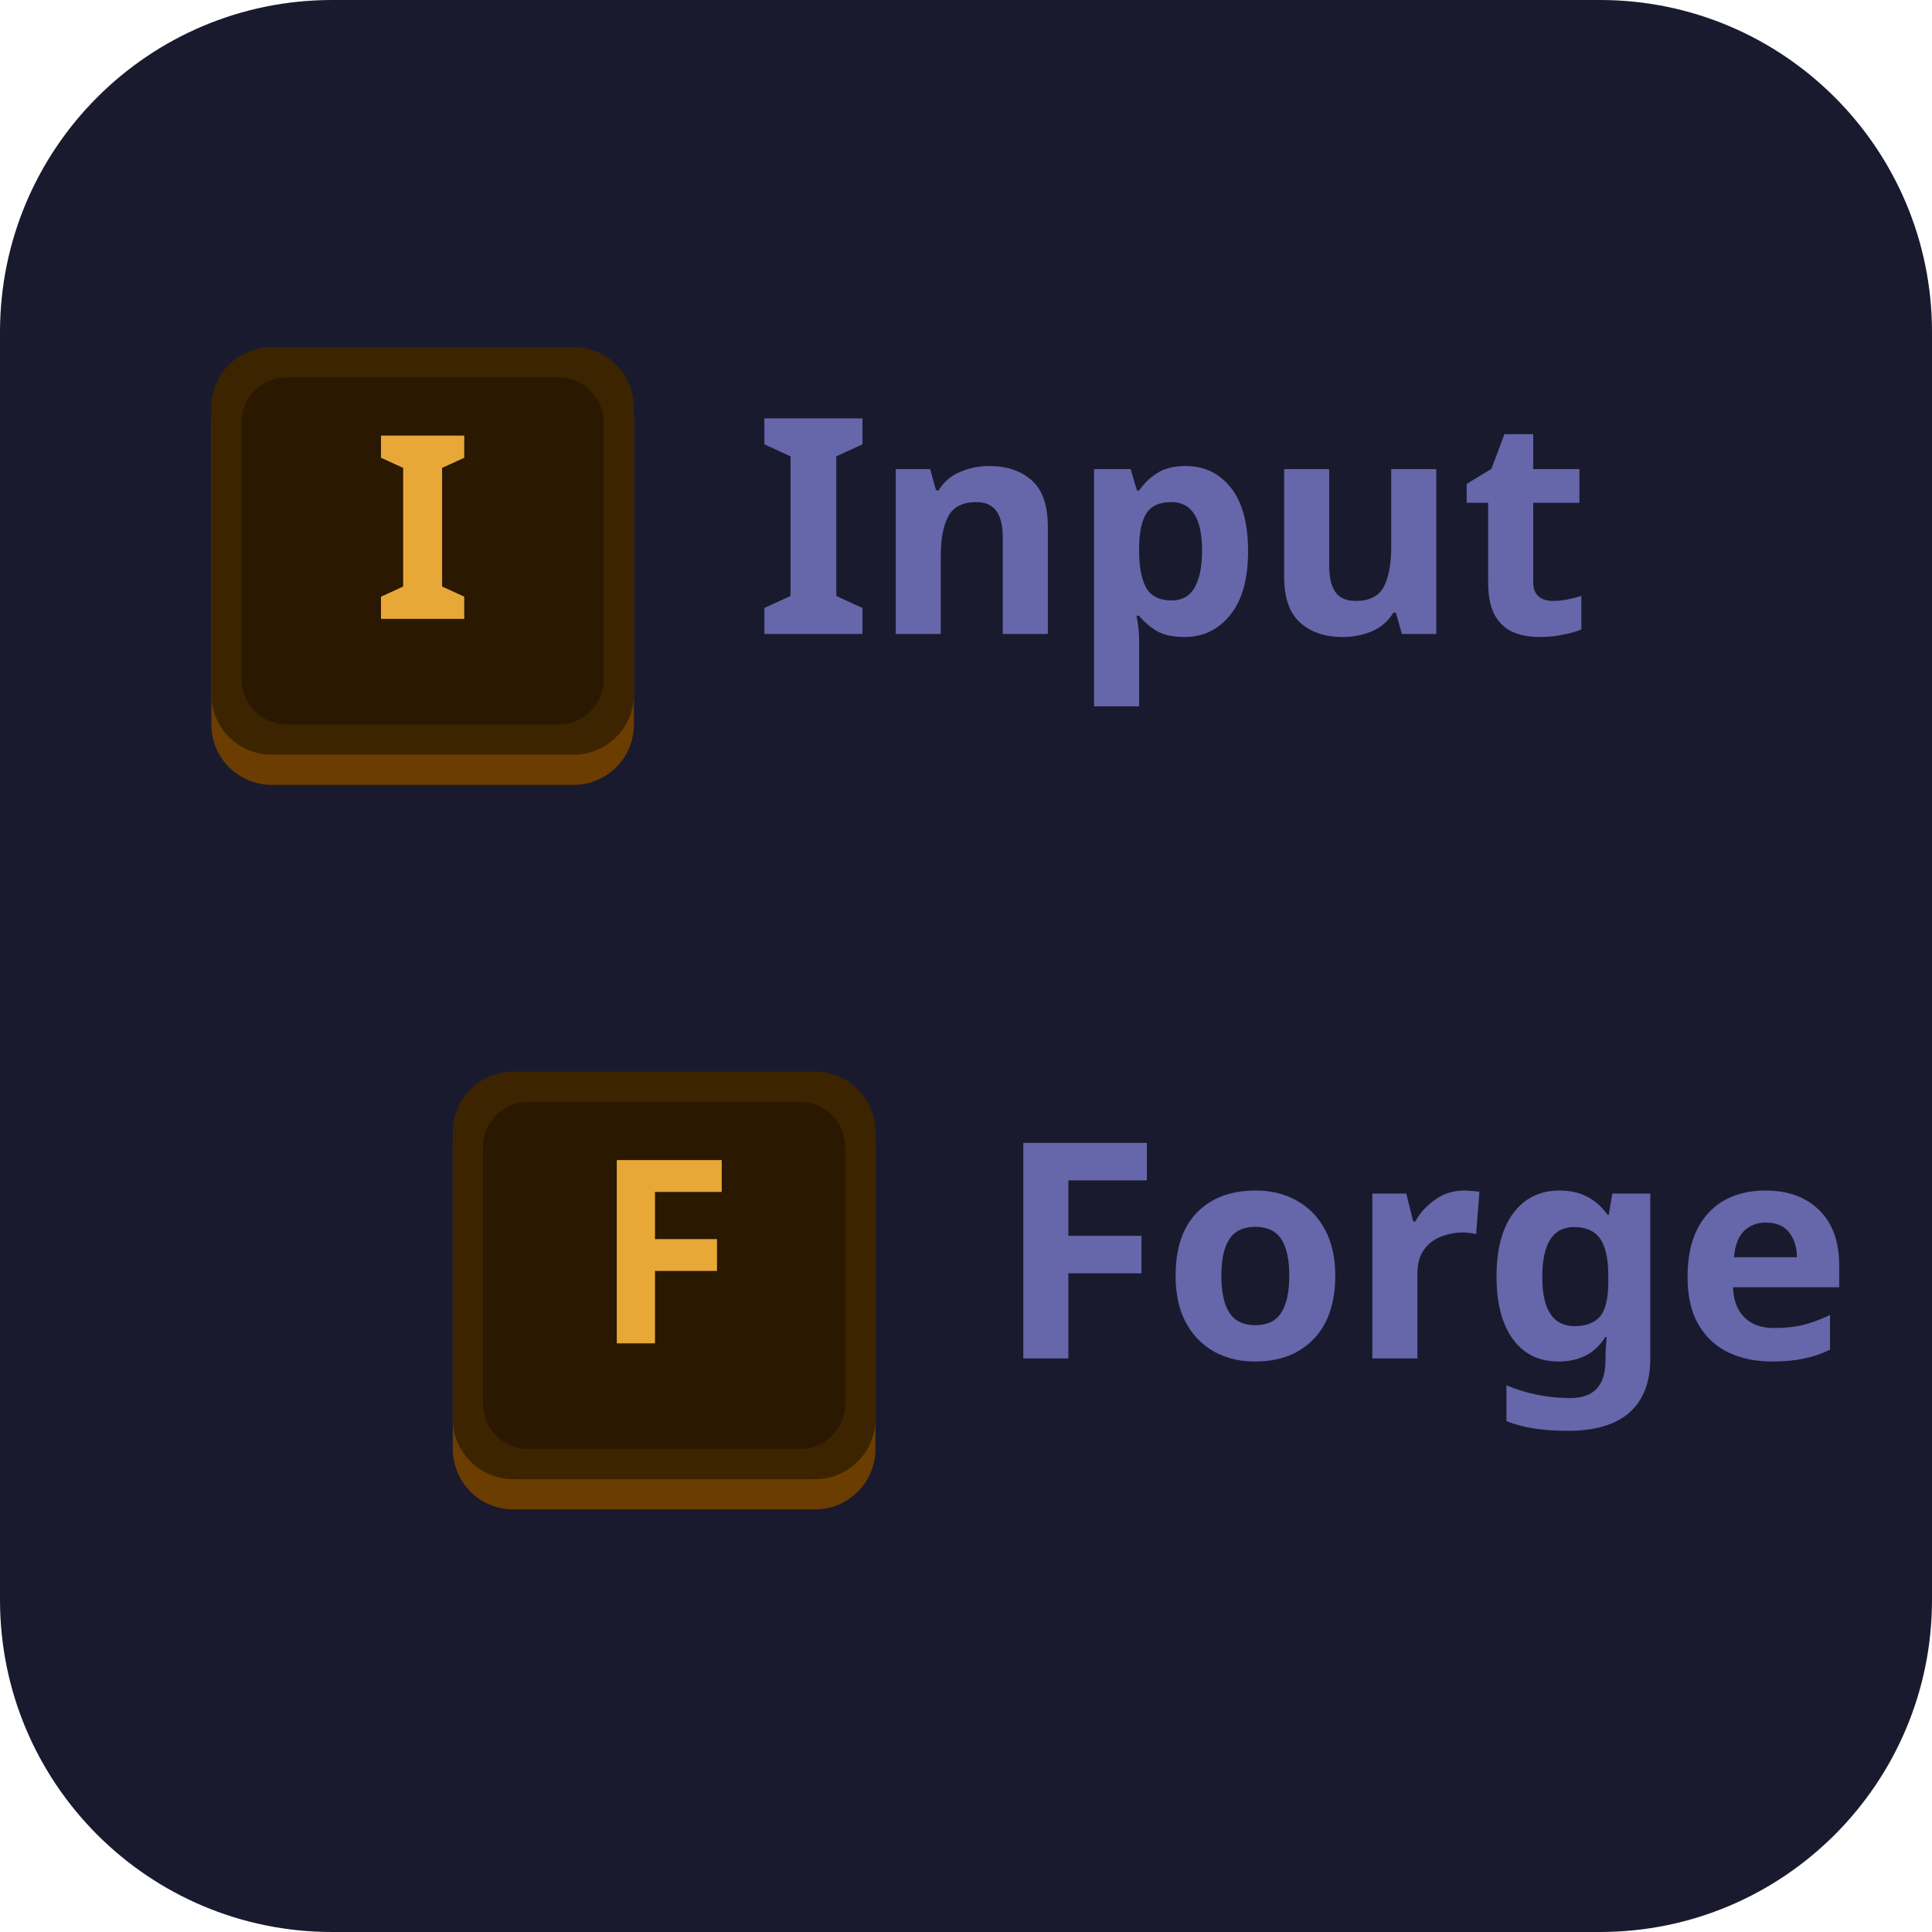
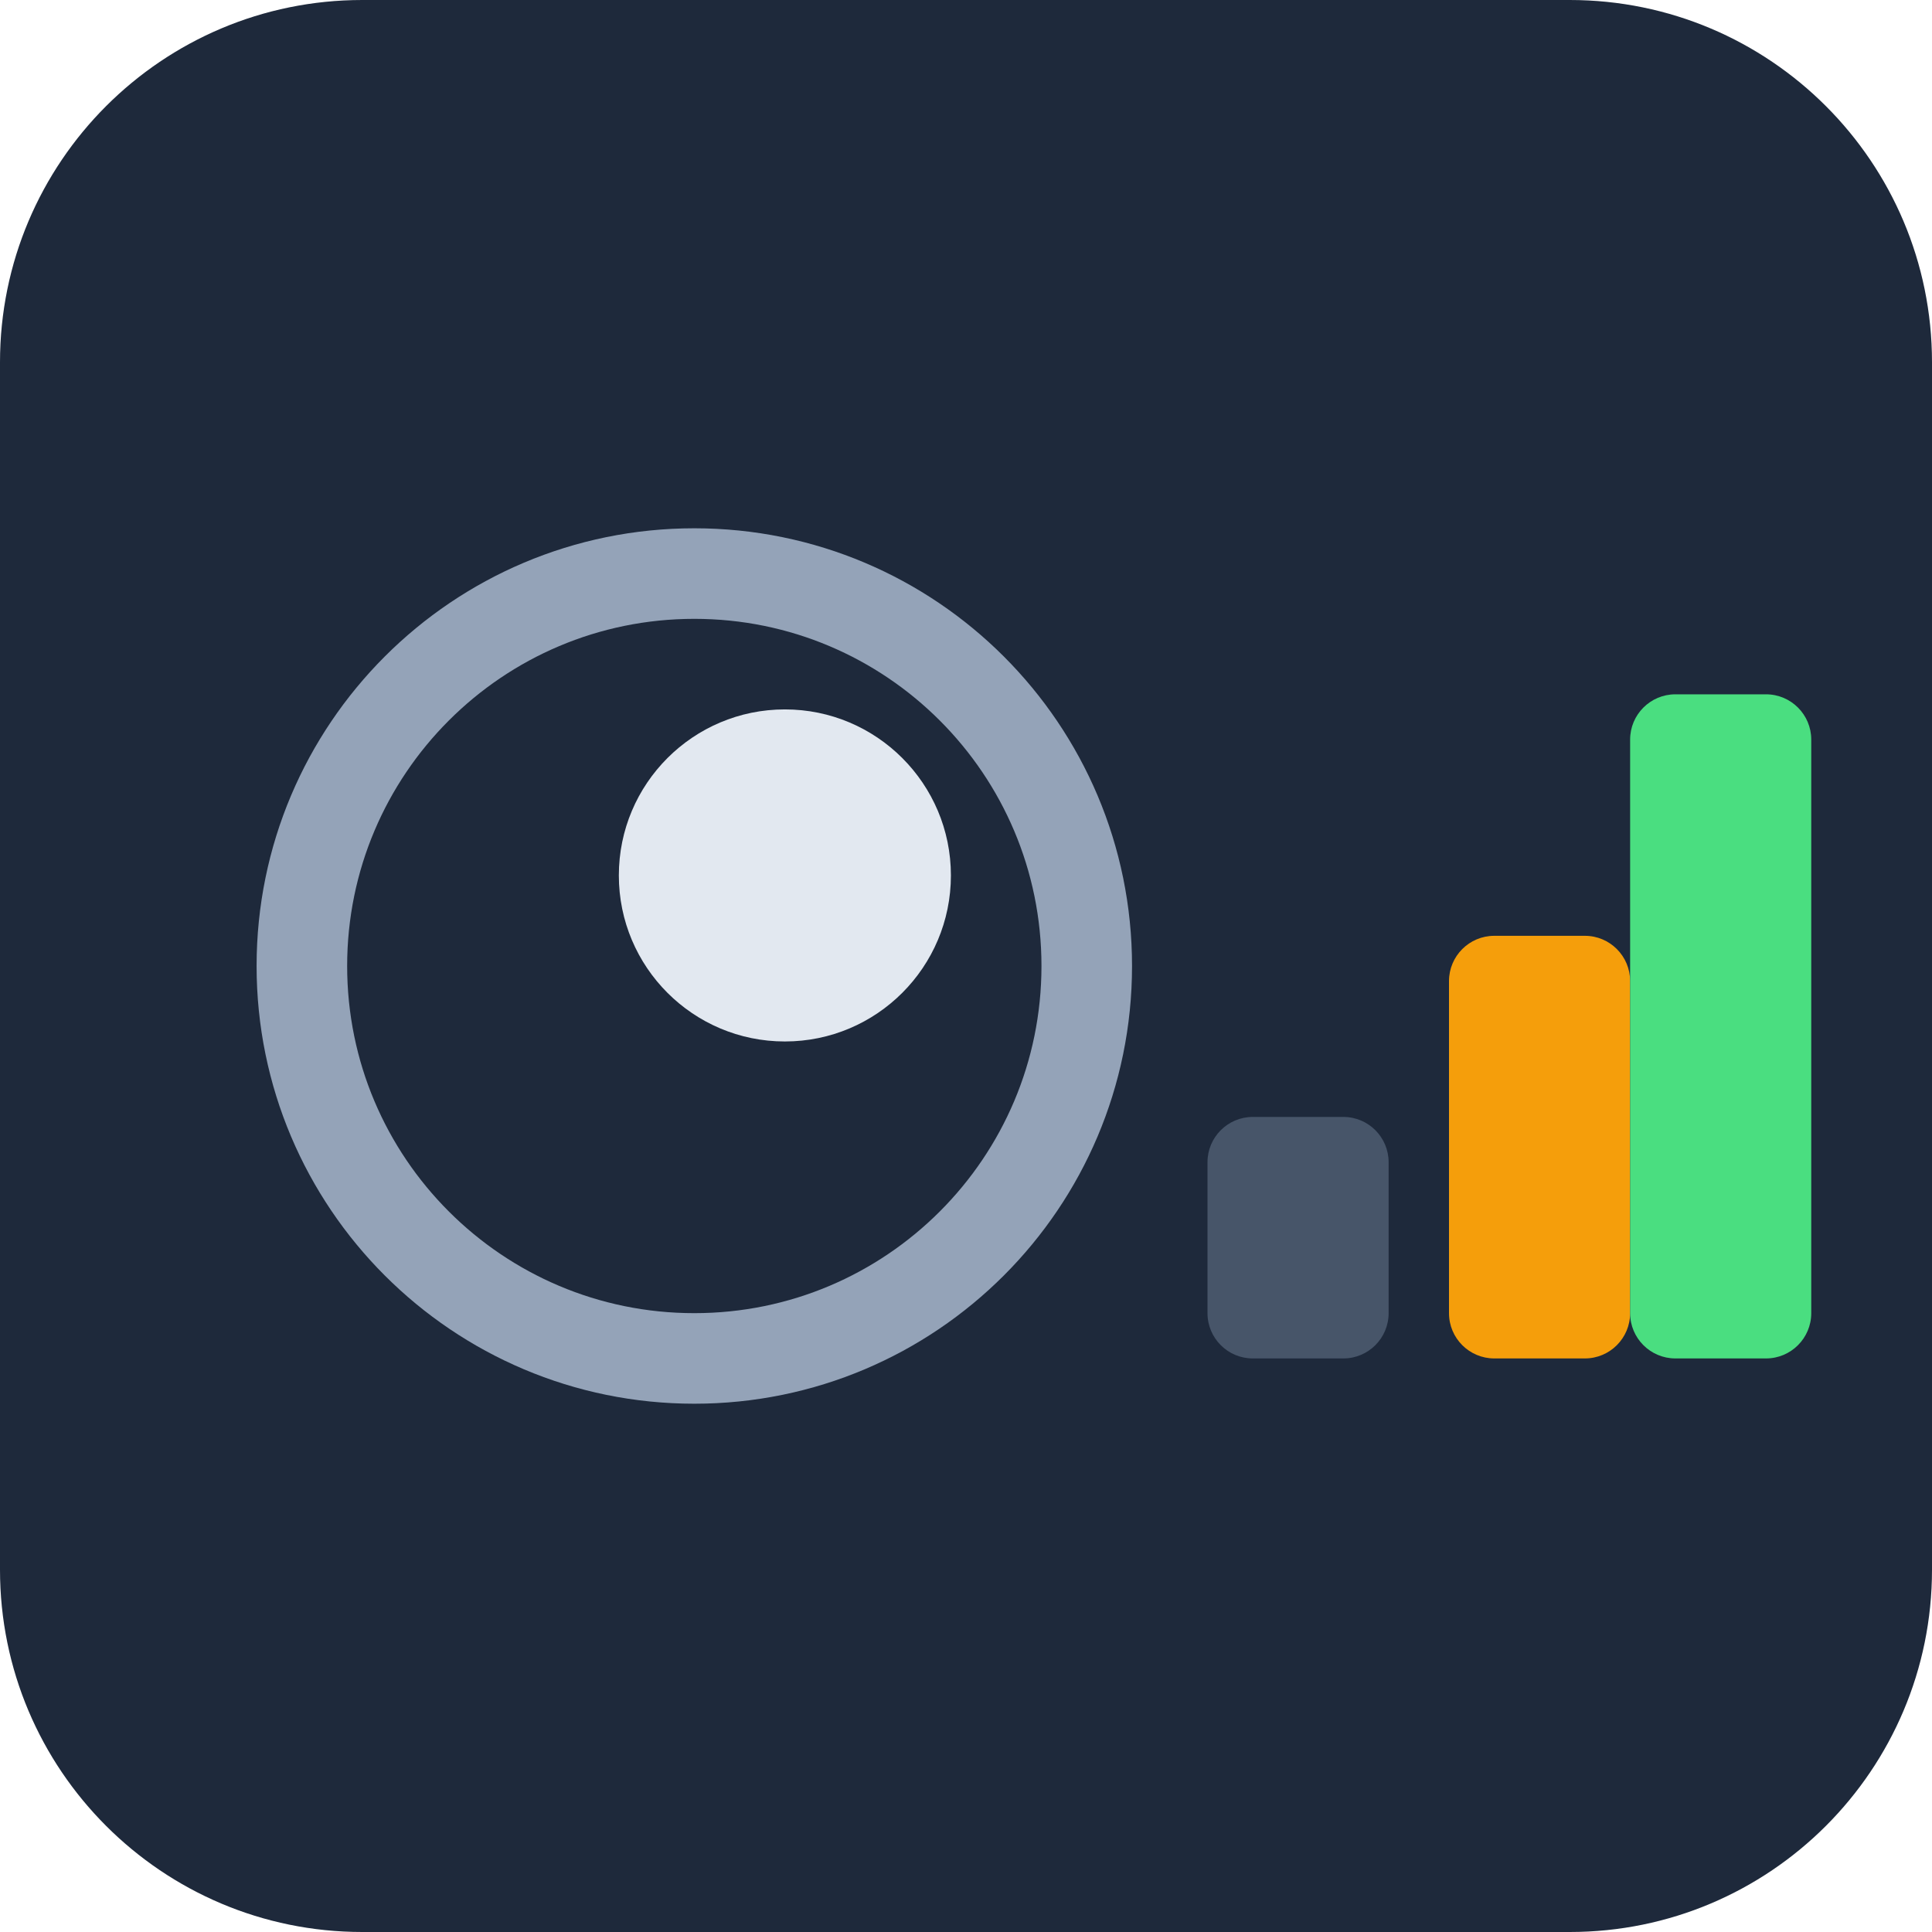
<svg xmlns="http://www.w3.org/2000/svg" width="128" height="128" viewBox="0 0 128 128" role="img">
-   <rect width="128" height="128" rx="22" fill="#1a1a2e" />
-   <rect x="14" y="24" width="28" height="28" rx="4" fill="#6b3d00" />
-   <rect x="14" y="23" width="28" height="27" rx="4" fill="#3d2400" />
-   <rect x="16" y="25" width="24" height="23" rx="3" fill="#2a1800" />
-   <text x="28" y="41" text-anchor="middle" fill="#e8a838" font-family="system-ui,sans-serif" font-weight="700" font-size="17">I</text>
-   <text x="50" y="42" fill="#6666aa" font-family="system-ui,sans-serif" font-weight="700" font-size="20">Input</text>
-   <rect x="30" y="72" width="28" height="28" rx="4" fill="#6b3d00" />
-   <rect x="30" y="71" width="28" height="27" rx="4" fill="#3d2400" />
-   <rect x="32" y="73" width="24" height="23" rx="3" fill="#2a1800" />
-   <text x="44" y="89" text-anchor="middle" fill="#e8a838" font-family="system-ui,sans-serif" font-weight="700" font-size="17">F</text>
-   <text x="66" y="90" fill="#6666aa" font-family="system-ui,sans-serif" font-weight="700" font-size="20">Forge</text>
+   <rect width="128" height="128" rx="24" fill="#1e293b" />
+   <circle cx="46" cy="64" r="26" fill="none" stroke="#94a3b8" stroke-width="6" />
+   <circle cx="52" cy="58" r="11" fill="#e2e8f0" />
+   <rect x="80" y="74" width="12" height="16" rx="3" fill="#475569" />
+   <rect x="96" y="62" width="12" height="28" rx="3" fill="#f59e0b" />
+   <rect x="112" y="46" width="12" height="44" rx="3" fill="#4ade80" transform="translate(-4 0)" />
</svg>
